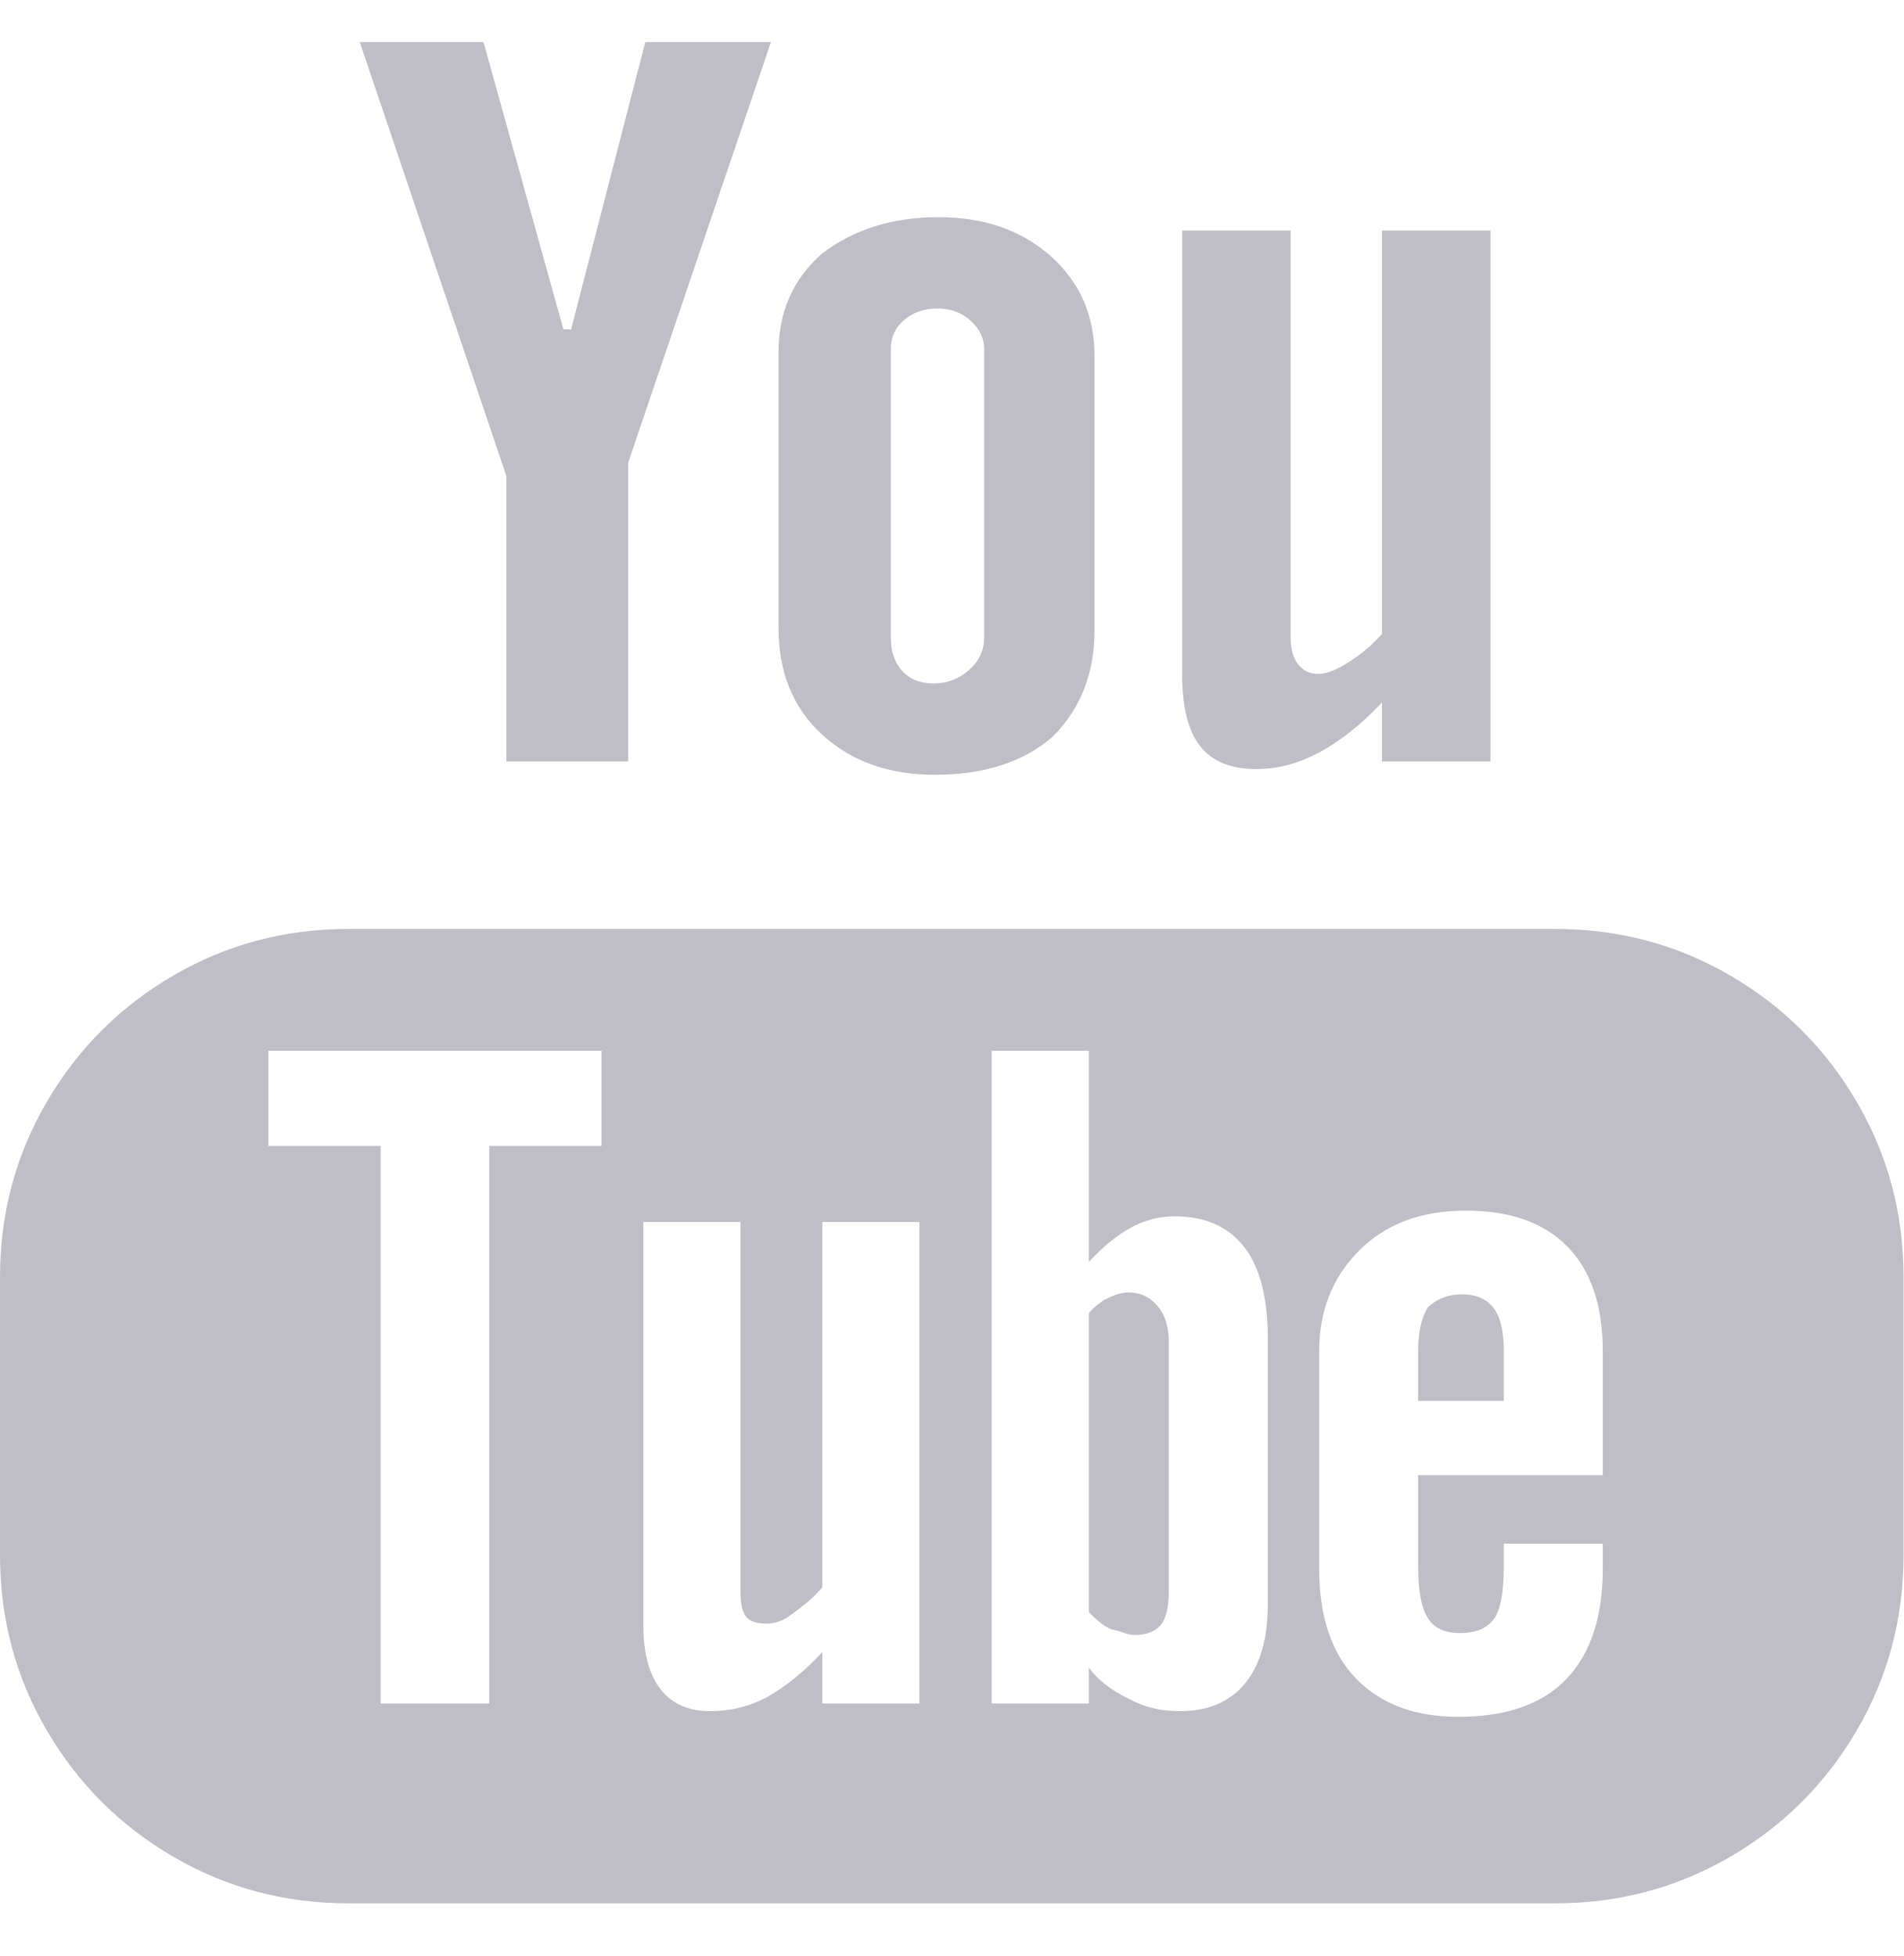
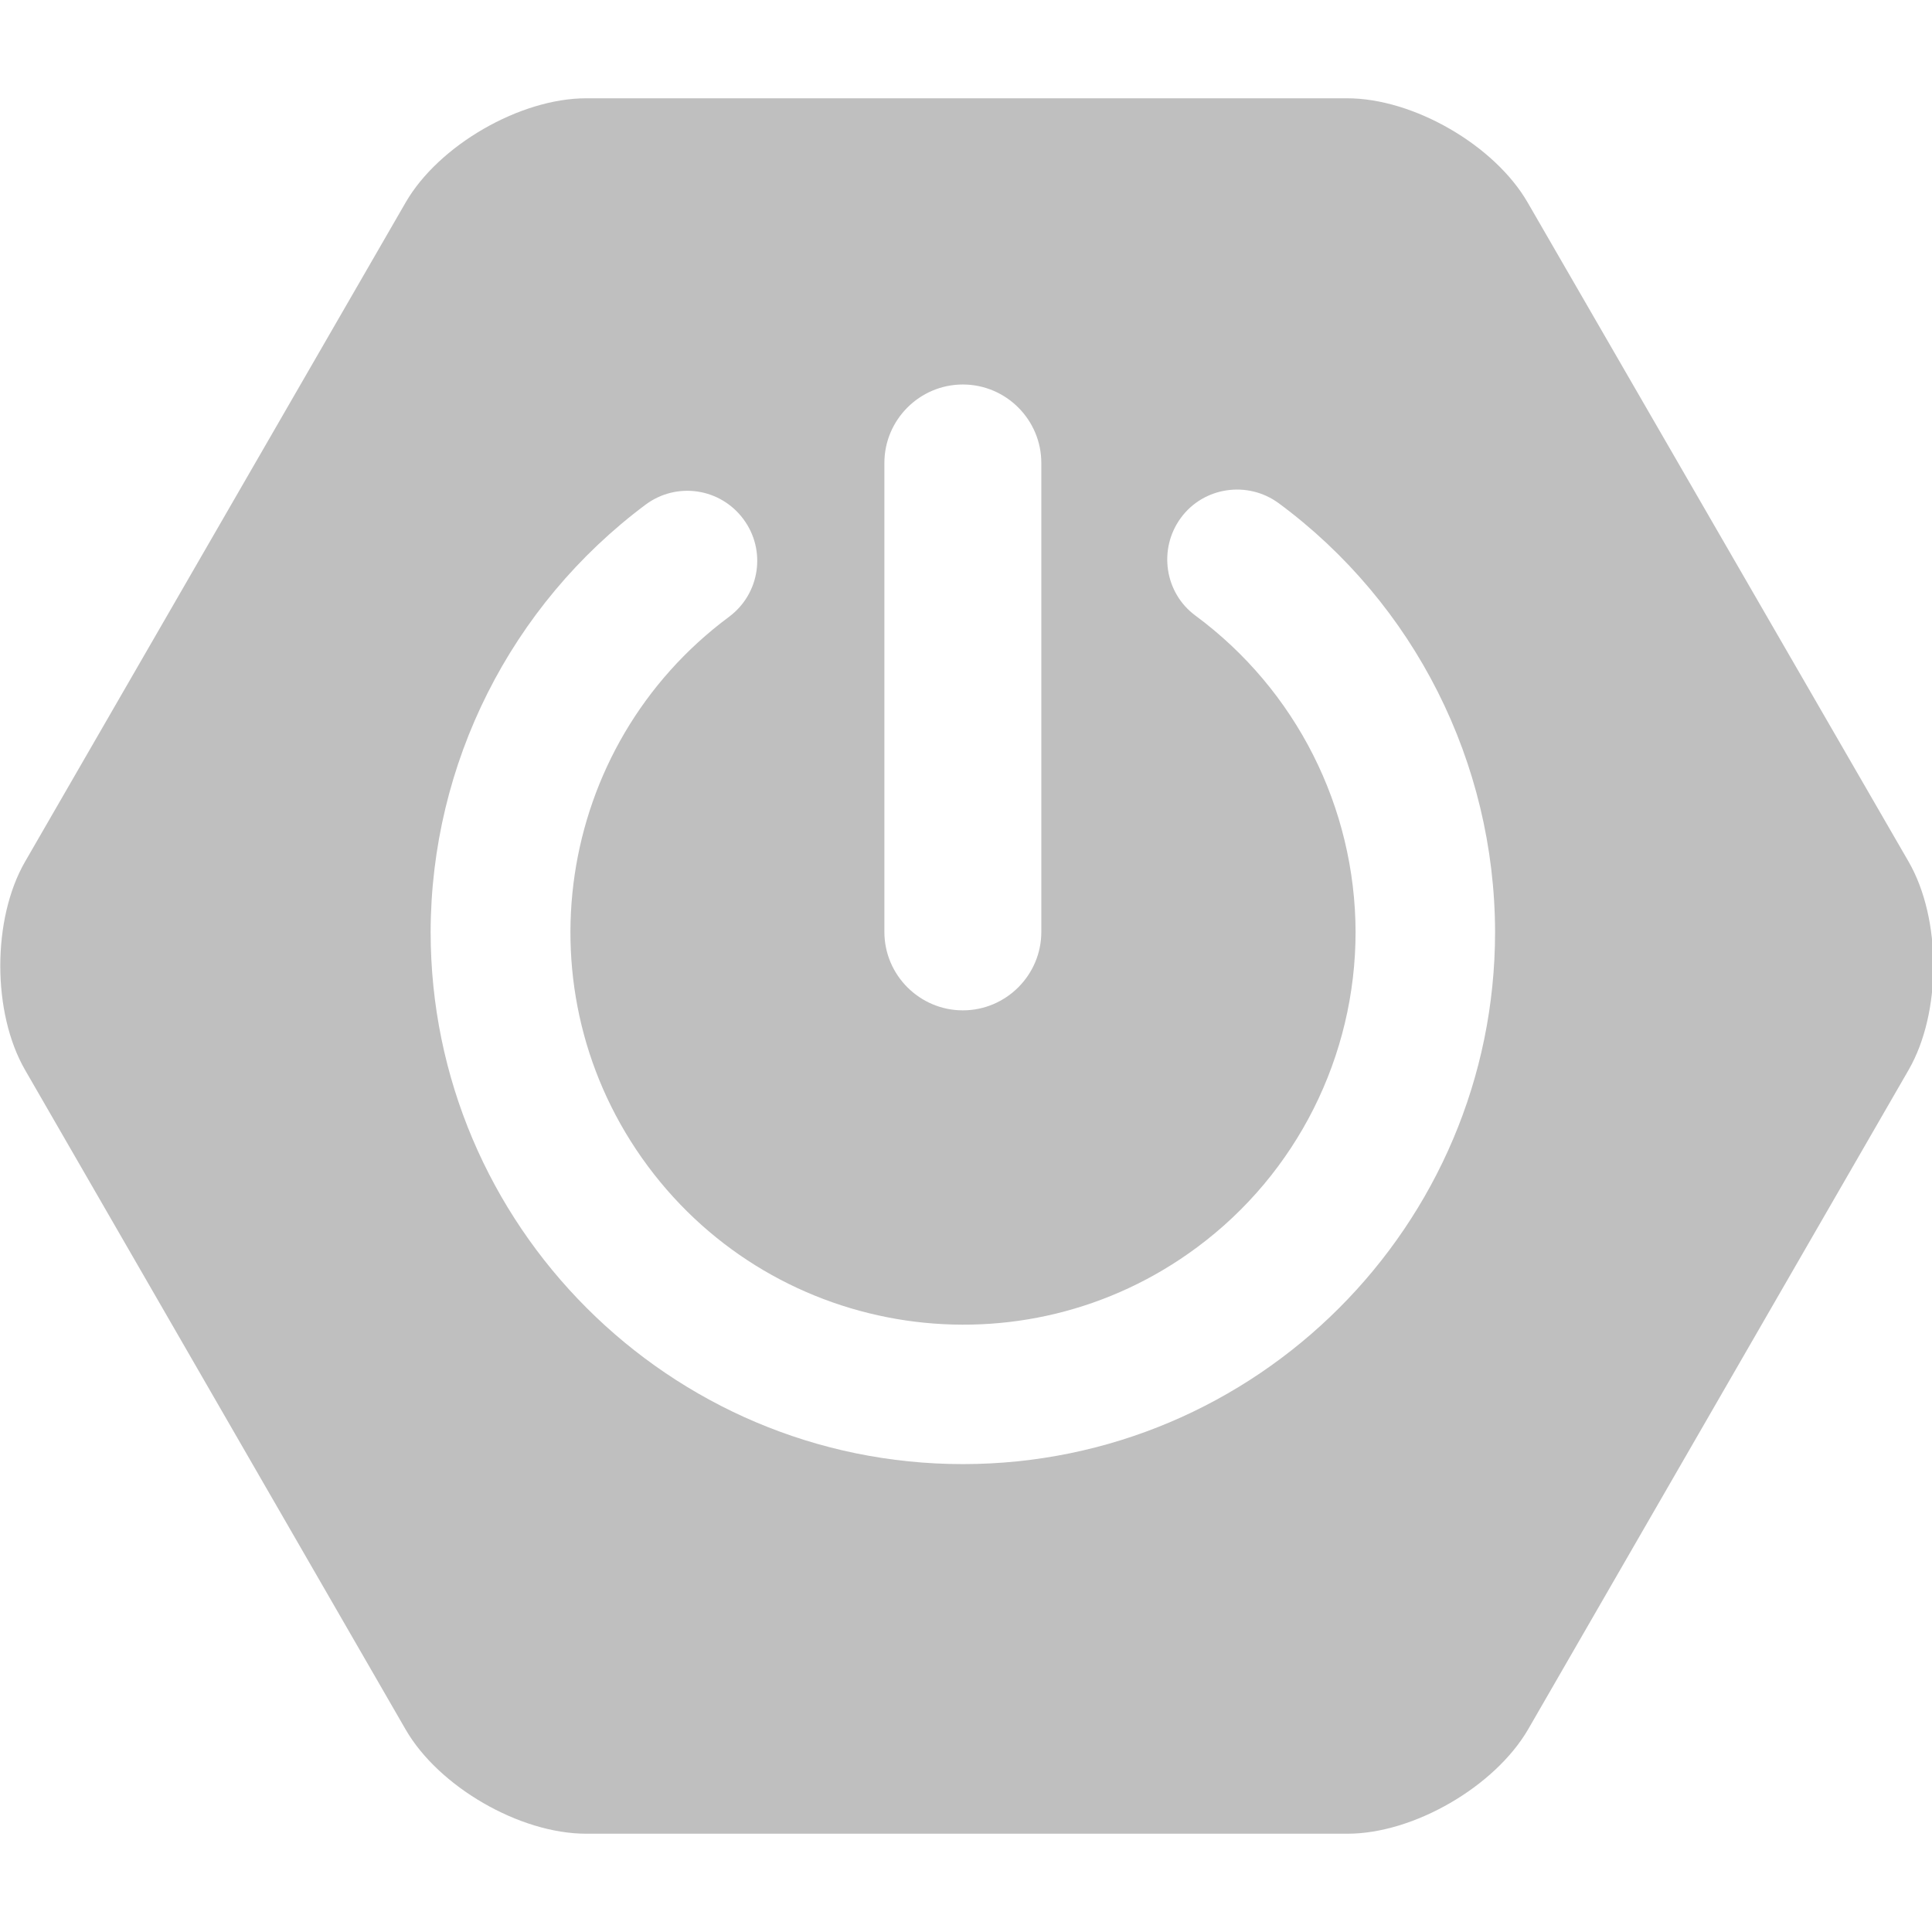
- <svg xmlns="http://www.w3.org/2000/svg" width="36px" height="37px" viewBox="0 0 36 37" version="1.1">
-   <g id="Personal-1-mixed" stroke="none" stroke-width="1" fill="none" fill-rule="evenodd" opacity="0.3">
-     <g transform="translate(-1257, -4938)" fill="#282642" fill-rule="nonzero" id="clients">
-       <g transform="translate(350, 4446)">
-         <g id="Group-5" transform="translate(59, 487)">
-           <path d="M859.88,19.404 L859.88,13.752 L862.58,5.796 L860.204,5.796 L858.8,11.232 L858.656,11.232 L857.144,5.796 L854.804,5.796 L857.576,14.004 L857.576,19.404 L859.88,19.404 Z M865.676,19.656 C866.612,19.656 867.356,19.416 867.908,18.936 C868.436,18.408 868.7,17.736 868.7,16.92 L868.7,11.736 C868.7,10.968 868.424,10.338 867.872,9.846 C867.32,9.354 866.612,9.108 865.748,9.108 C864.884,9.108 864.152,9.336 863.552,9.792 C863,10.272 862.724,10.896 862.724,11.664 L862.724,16.884 C862.724,17.724 863,18.396 863.552,18.9 C864.104,19.404 864.812,19.656 865.676,19.656 Z M871.76,19.548 C872.168,19.548 872.57,19.44 872.966,19.224 C873.362,19.008 873.752,18.696 874.136,18.288 L874.136,19.404 L876.188,19.404 L876.188,9.36 L874.136,9.36 L874.136,16.992 C873.968,17.184 873.764,17.358 873.524,17.514 C873.284,17.67 873.086,17.748 872.93,17.748 C872.774,17.748 872.648,17.688 872.552,17.568 C872.456,17.448 872.408,17.28 872.408,17.064 L872.408,9.36 L870.356,9.36 L870.356,17.748 C870.356,18.372 870.47,18.828 870.698,19.116 C870.926,19.404 871.28,19.548 871.76,19.548 Z M865.658,17.928 C865.406,17.928 865.208,17.85 865.064,17.694 C864.92,17.538 864.848,17.328 864.848,17.064 L864.848,11.592 C864.848,11.376 864.932,11.196 865.1,11.052 C865.268,10.908 865.478,10.836 865.73,10.836 C865.982,10.836 866.192,10.914 866.36,11.07 C866.528,11.226 866.612,11.4 866.612,11.592 L866.612,17.064 C866.612,17.304 866.516,17.508 866.324,17.676 C866.132,17.844 865.91,17.928 865.658,17.928 Z M877.412,41.004 C878.612,41.004 879.716,40.71 880.724,40.122 C881.732,39.534 882.53,38.736 883.118,37.728 C883.706,36.72 884,35.616 884,34.416 L884,29.16 C884,27.96 883.706,26.856 883.118,25.848 C882.53,24.84 881.732,24.042 880.724,23.454 C879.716,22.866 878.612,22.572 877.412,22.572 L854.588,22.572 C853.388,22.572 852.284,22.866 851.276,23.454 C850.268,24.042 849.47,24.84 848.882,25.848 C848.294,26.856 848,27.96 848,29.16 L848,34.416 C848,35.616 848.294,36.72 848.882,37.728 C849.47,38.736 850.268,39.534 851.276,40.122 C852.284,40.71 853.388,41.004 854.588,41.004 L877.412,41.004 Z M857.252,37.224 L855.2,37.224 L855.2,26.676 L853.076,26.676 L853.076,24.876 L859.376,24.876 L859.376,26.676 L857.252,26.676 L857.252,37.224 Z M870.32,37.368 C869.96,37.368 869.648,37.296 869.384,37.152 C869.024,36.984 868.76,36.78 868.592,36.54 L868.592,37.224 L866.756,37.224 L866.756,24.876 L868.592,24.876 L868.592,28.872 C868.856,28.584 869.12,28.368 869.384,28.224 C869.648,28.08 869.924,28.008 870.212,28.008 C870.788,28.008 871.226,28.2 871.526,28.584 C871.826,28.968 871.976,29.544 871.976,30.312 L871.976,35.352 C871.976,36 871.832,36.498 871.544,36.846 C871.256,37.194 870.848,37.368 870.32,37.368 Z M875.576,37.476 C874.76,37.476 874.118,37.236 873.65,36.756 C873.182,36.276 872.948,35.58 872.948,34.668 L872.948,30.564 C872.948,29.796 873.2,29.16 873.704,28.656 C874.208,28.152 874.88,27.9 875.72,27.9 C876.56,27.9 877.202,28.128 877.646,28.584 C878.09,29.04 878.312,29.7 878.312,30.564 L878.312,32.904 L874.82,32.904 L874.82,34.632 C874.82,35.088 874.88,35.412 875,35.604 C875.12,35.796 875.324,35.892 875.612,35.892 C875.9,35.892 876.11,35.808 876.242,35.64 C876.374,35.472 876.44,35.136 876.44,34.632 L876.44,34.2 L878.312,34.2 L878.312,34.668 C878.312,35.58 878.084,36.276 877.628,36.756 C877.172,37.236 876.488,37.476 875.576,37.476 Z M861.428,37.368 C861.02,37.368 860.708,37.23 860.492,36.954 C860.276,36.678 860.168,36.276 860.168,35.748 L860.168,28.116 L862.004,28.116 L862.004,35.1 C862.004,35.34 862.04,35.502 862.112,35.586 C862.184,35.67 862.31,35.712 862.49,35.712 C862.67,35.712 862.832,35.652 862.976,35.532 C863.216,35.364 863.408,35.196 863.552,35.028 L863.552,28.116 L865.388,28.116 L865.388,37.224 L863.552,37.224 L863.552,36.252 C863.216,36.612 862.88,36.888 862.544,37.08 C862.208,37.272 861.836,37.368 861.428,37.368 Z M869.456,35.928 C869.672,35.928 869.834,35.868 869.942,35.748 C870.05,35.628 870.104,35.412 870.104,35.1 L870.104,30.384 C870.104,30.096 870.032,29.868 869.888,29.7 C869.744,29.532 869.564,29.448 869.348,29.448 C869.228,29.448 869.096,29.484 868.952,29.556 L868.88,29.592 C868.736,29.688 868.64,29.772 868.592,29.844 L868.592,35.496 C868.784,35.688 868.928,35.796 869.024,35.82 L869.168,35.856 C869.288,35.904 869.384,35.928 869.456,35.928 Z M876.44,31.5 L876.44,30.564 C876.44,30.18 876.374,29.904 876.242,29.736 C876.11,29.568 875.912,29.484 875.648,29.484 C875.384,29.484 875.168,29.568 875,29.736 C874.88,29.928 874.82,30.204 874.82,30.564 L874.82,31.5 L876.44,31.5 Z" id="client-4" />
-         </g>
-       </g>
-     </g>
-   </g>
+ <svg xmlns="http://www.w3.org/2000/svg" t="1592726923795" class="icon" viewBox="0 0 1140 1024" version="1.1" p-id="2041" width="48" height="48">
+   <path d="M1126.221 450.488L901.424 61.512C881.964 27.736 834.097 0 794.953 0H345.807c-38.92 0-87.011 27.736-106.471 61.512L14.763 450.488c-19.46 33.775-19.46 89.024 0 122.799l224.573 389.201c19.46 33.775 67.327 61.512 106.471 61.512h449.37c38.92 0 86.787-27.736 106.471-61.512l224.573-389.201c19.46-33.775 19.46-89.024 0-122.799zM521.842 215.179c0-25.499 20.802-46.301 46.301-46.301 25.499 0 46.301 20.802 46.301 46.301v276.69c0 25.499-20.802 46.301-46.301 46.301-25.499 0-46.301-20.802-46.301-46.301V215.179zM568.143 805.913c-173.127 0-314.045-140.917-314.045-314.045 0.224-99.313 47.196-192.587 126.826-252.086 18.342-13.644 44.065-9.842 57.709 8.5s9.842 44.065-8.5 57.709c-102.668 76.274-124.142 221.442-47.867 324.11s221.442 124.142 324.11 47.867c58.827-43.617 93.498-112.734 93.498-186.1-0.224-73.59-35.118-142.707-94.392-186.548-18.342-13.421-22.144-39.367-8.723-57.709s39.367-22.144 57.709-8.723c80.301 59.275 127.497 153.22 127.72 252.98 0 173.351-140.917 314.045-314.045 314.045z" fill="#bfbfbf" p-id="2042" />
</svg>
